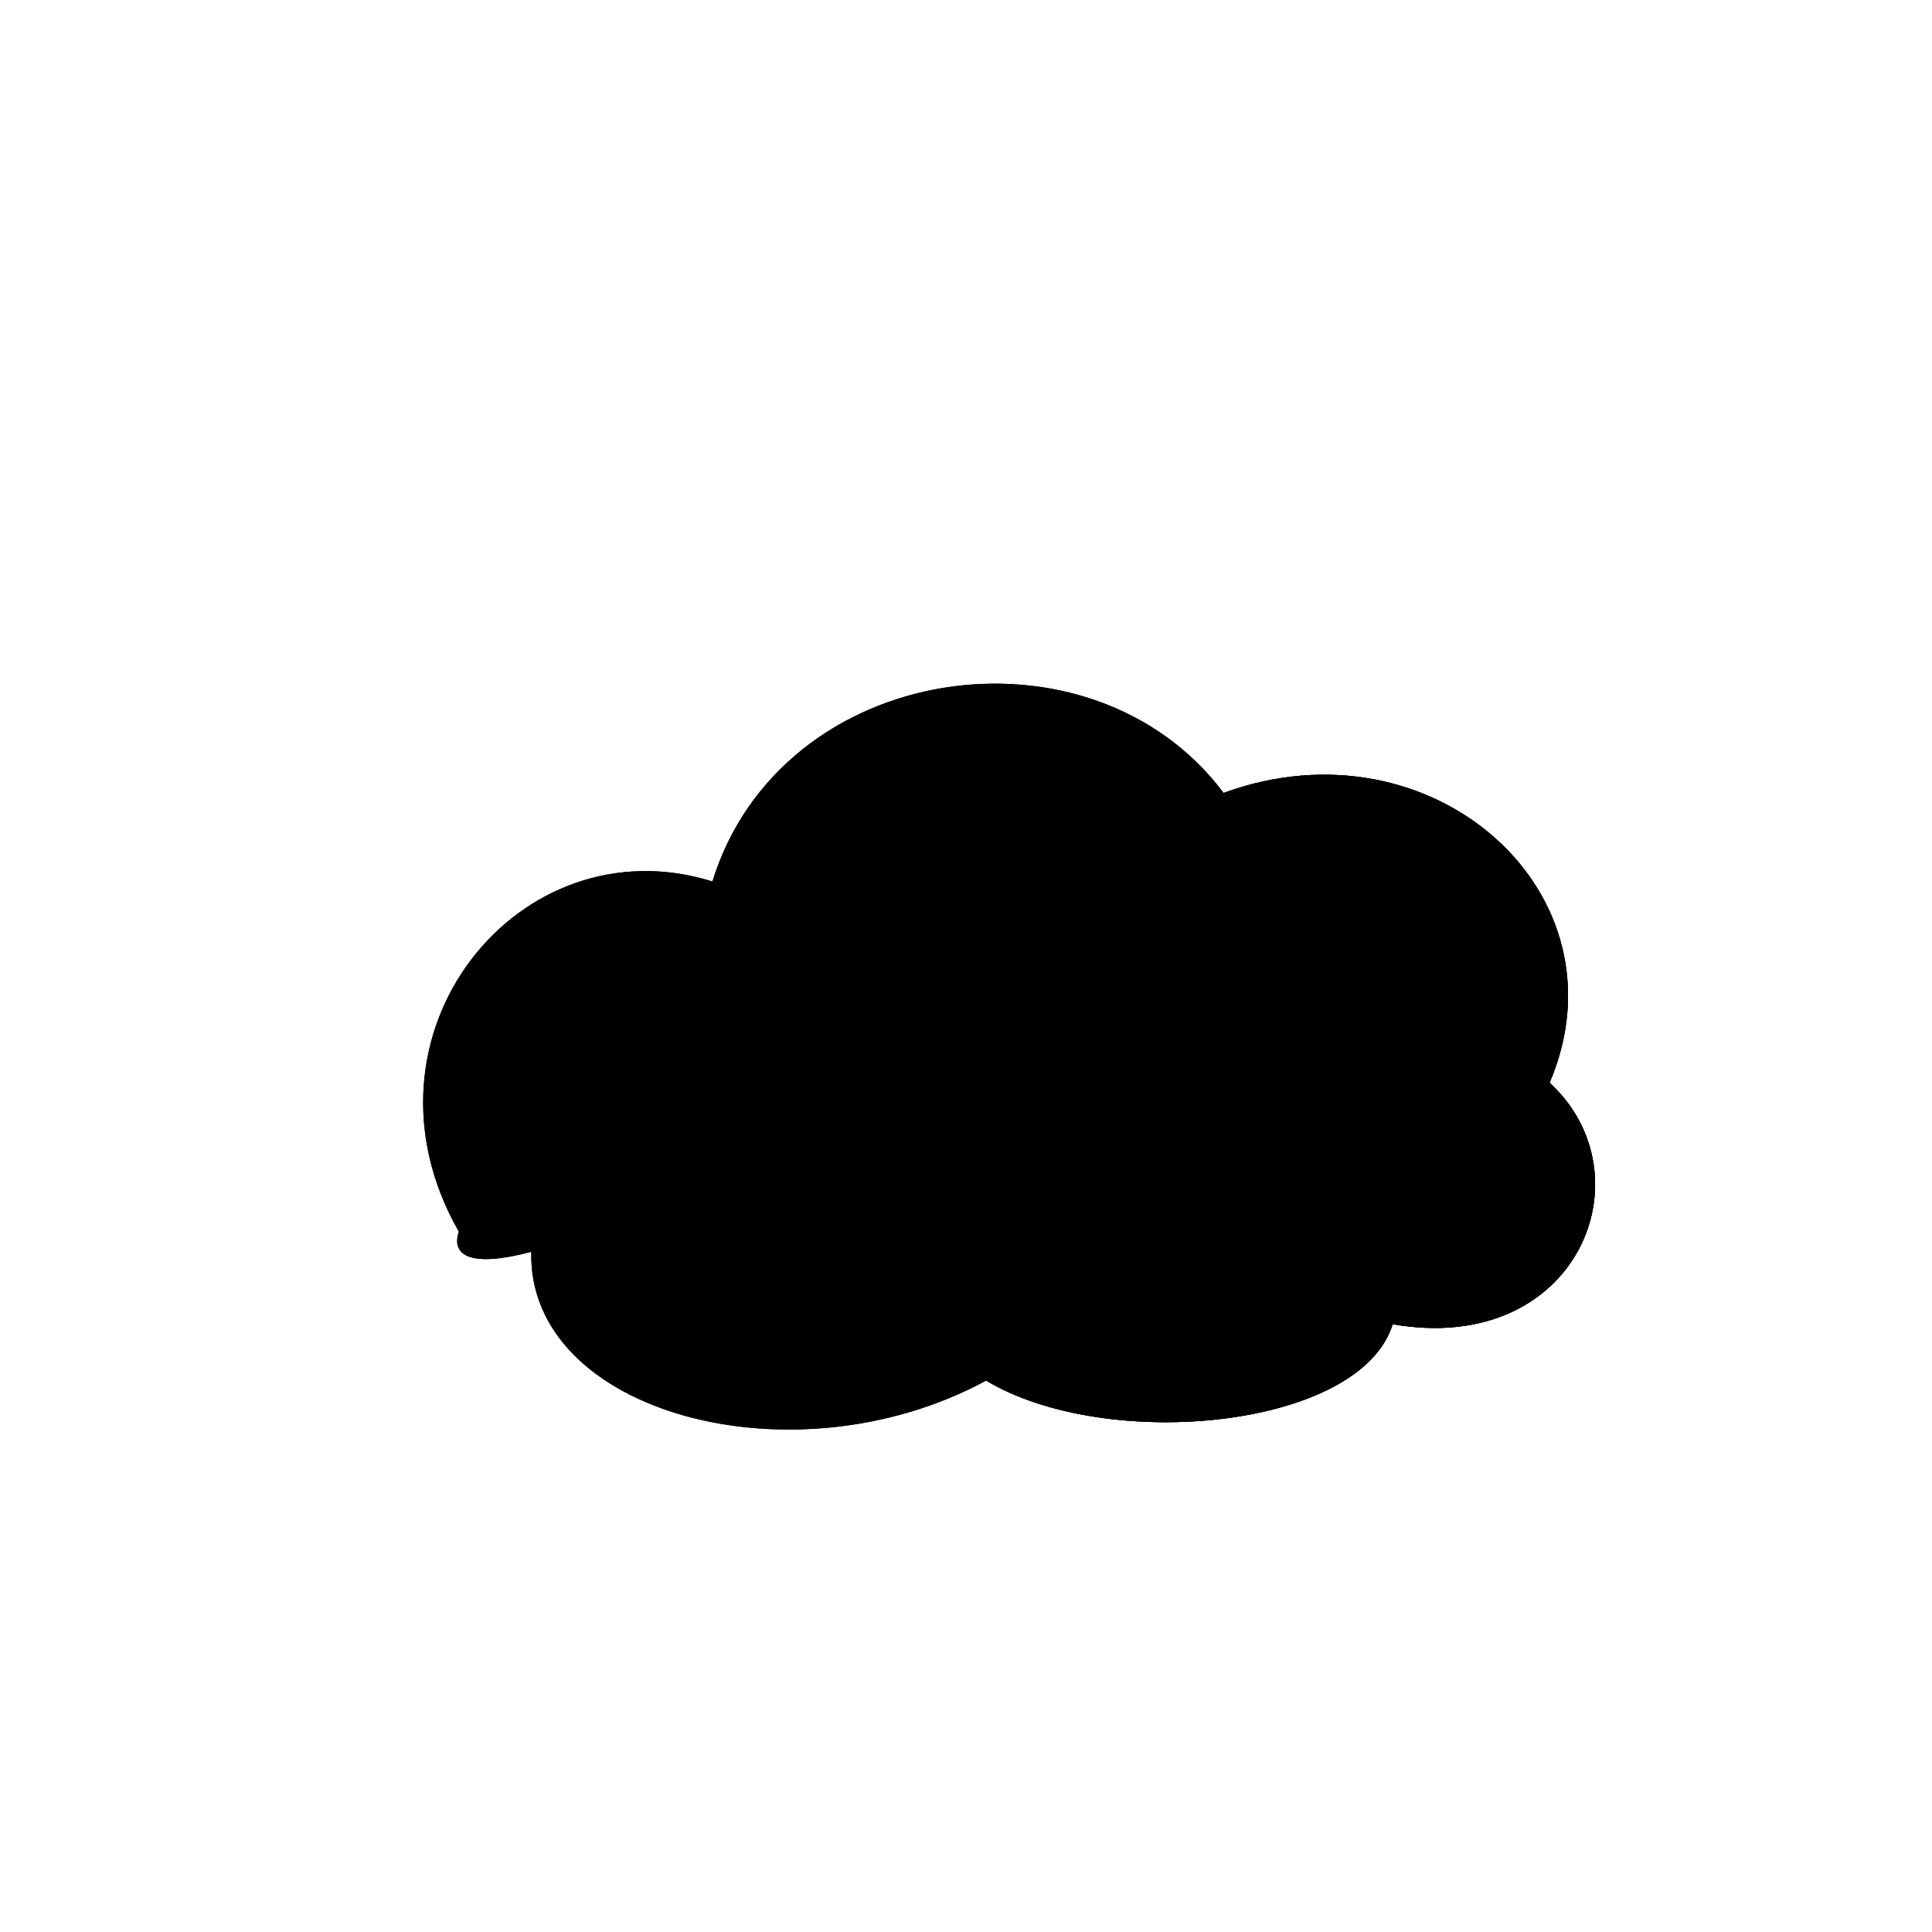
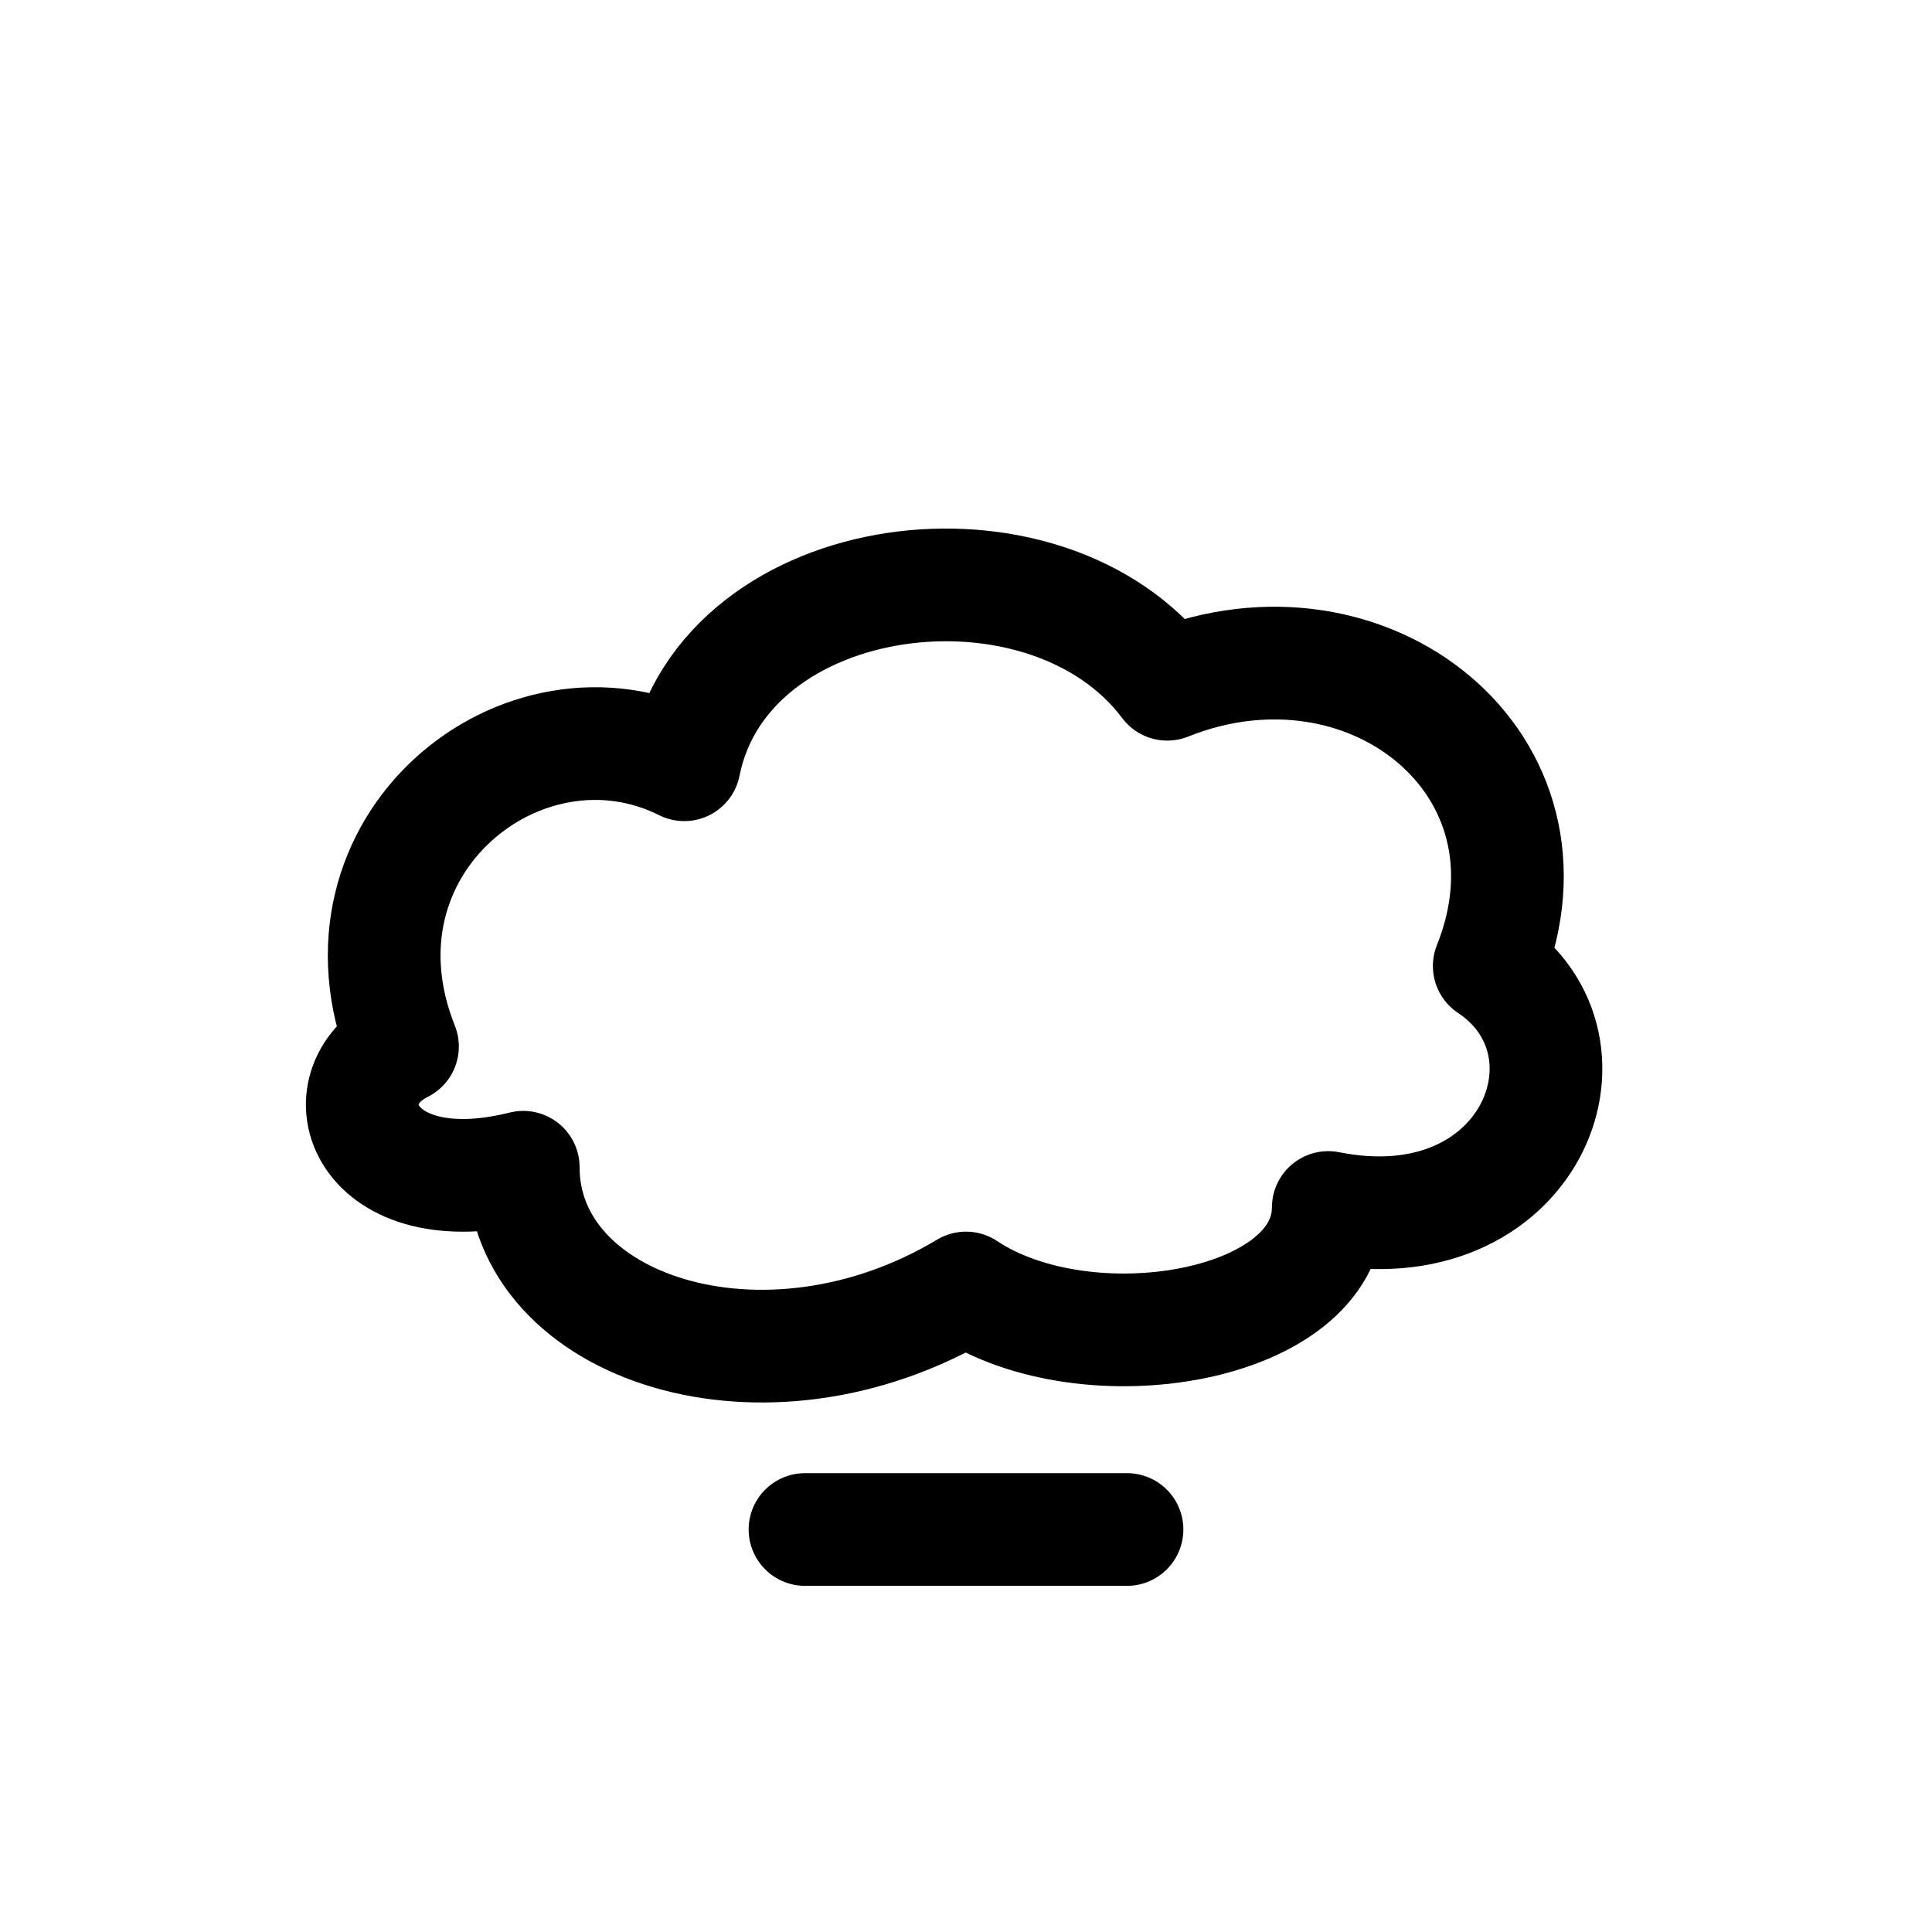
- <svg xmlns="http://www.w3.org/2000/svg" viewBox="0 0 48 48" stroke-linejoin="round" stroke-linecap="round">
-   <g class="p-fill">
-     <path d="M11.4,30.6 C8.6,25.7 12.9,20.4 17.7,21.9 C19.4,16.4 27.1,15.3 30.4,19.7 C35.6,17.8 40.5,22.2 38.5,26.9 C41,29.2 39.2,33.7 34.6,32.9 C33.8,35.5 27.5,36.1 24.5,34.3 C19.7,36.9 13.1,35.1 13.2,31.1 C11.7,31.5 11.2,31.2 11.4,30.6 Z" />
-   </g>
-   <g class="p-shade">
-     <path d="M30.4,19.7 C35.6,17.8 40.5,22.2 38.5,26.9 C41,29.2 39.2,33.7 34.6,32.9 C33.8,35.5 27.5,36.1 24.5,34.3 C29.4,33.6 33.2,30.2 34,25.8 C34.6,22.8 33,20.6 30.4,19.7 Z" />
-   </g>
-   <g class="p-edge">
-     <path d="M11.4,30.6 C8.6,25.7 12.9,20.4 17.7,21.9 C19.4,16.4 27.1,15.3 30.4,19.7 C35.6,17.8 40.5,22.2 38.5,26.9 C41,29.2 39.2,33.7 34.6,32.9 C33.8,35.5 27.5,36.1 24.5,34.3 C19.7,36.9 13.1,35.1 13.2,31.1 C11.7,31.5 11.2,31.2 11.4,30.6 Z" />
-   </g>
+ <svg xmlns="http://www.w3.org/2000/svg" viewBox="0 0 48 48" fill="none" stroke="currentColor" stroke-width="2.8" stroke-linecap="round" stroke-linejoin="round">
+   <path d="M10,26 C8,21 13,17 17,19 C18,14 26,13 29,17 C34,15 39,19 37,24 C40,26 38,31 33,30 C33,33 27,34 24,32 C19,35 13,33 13,29 C9,30 8,27 10,26" />
+   <path d="M20,38 L28,38" />
</svg>
